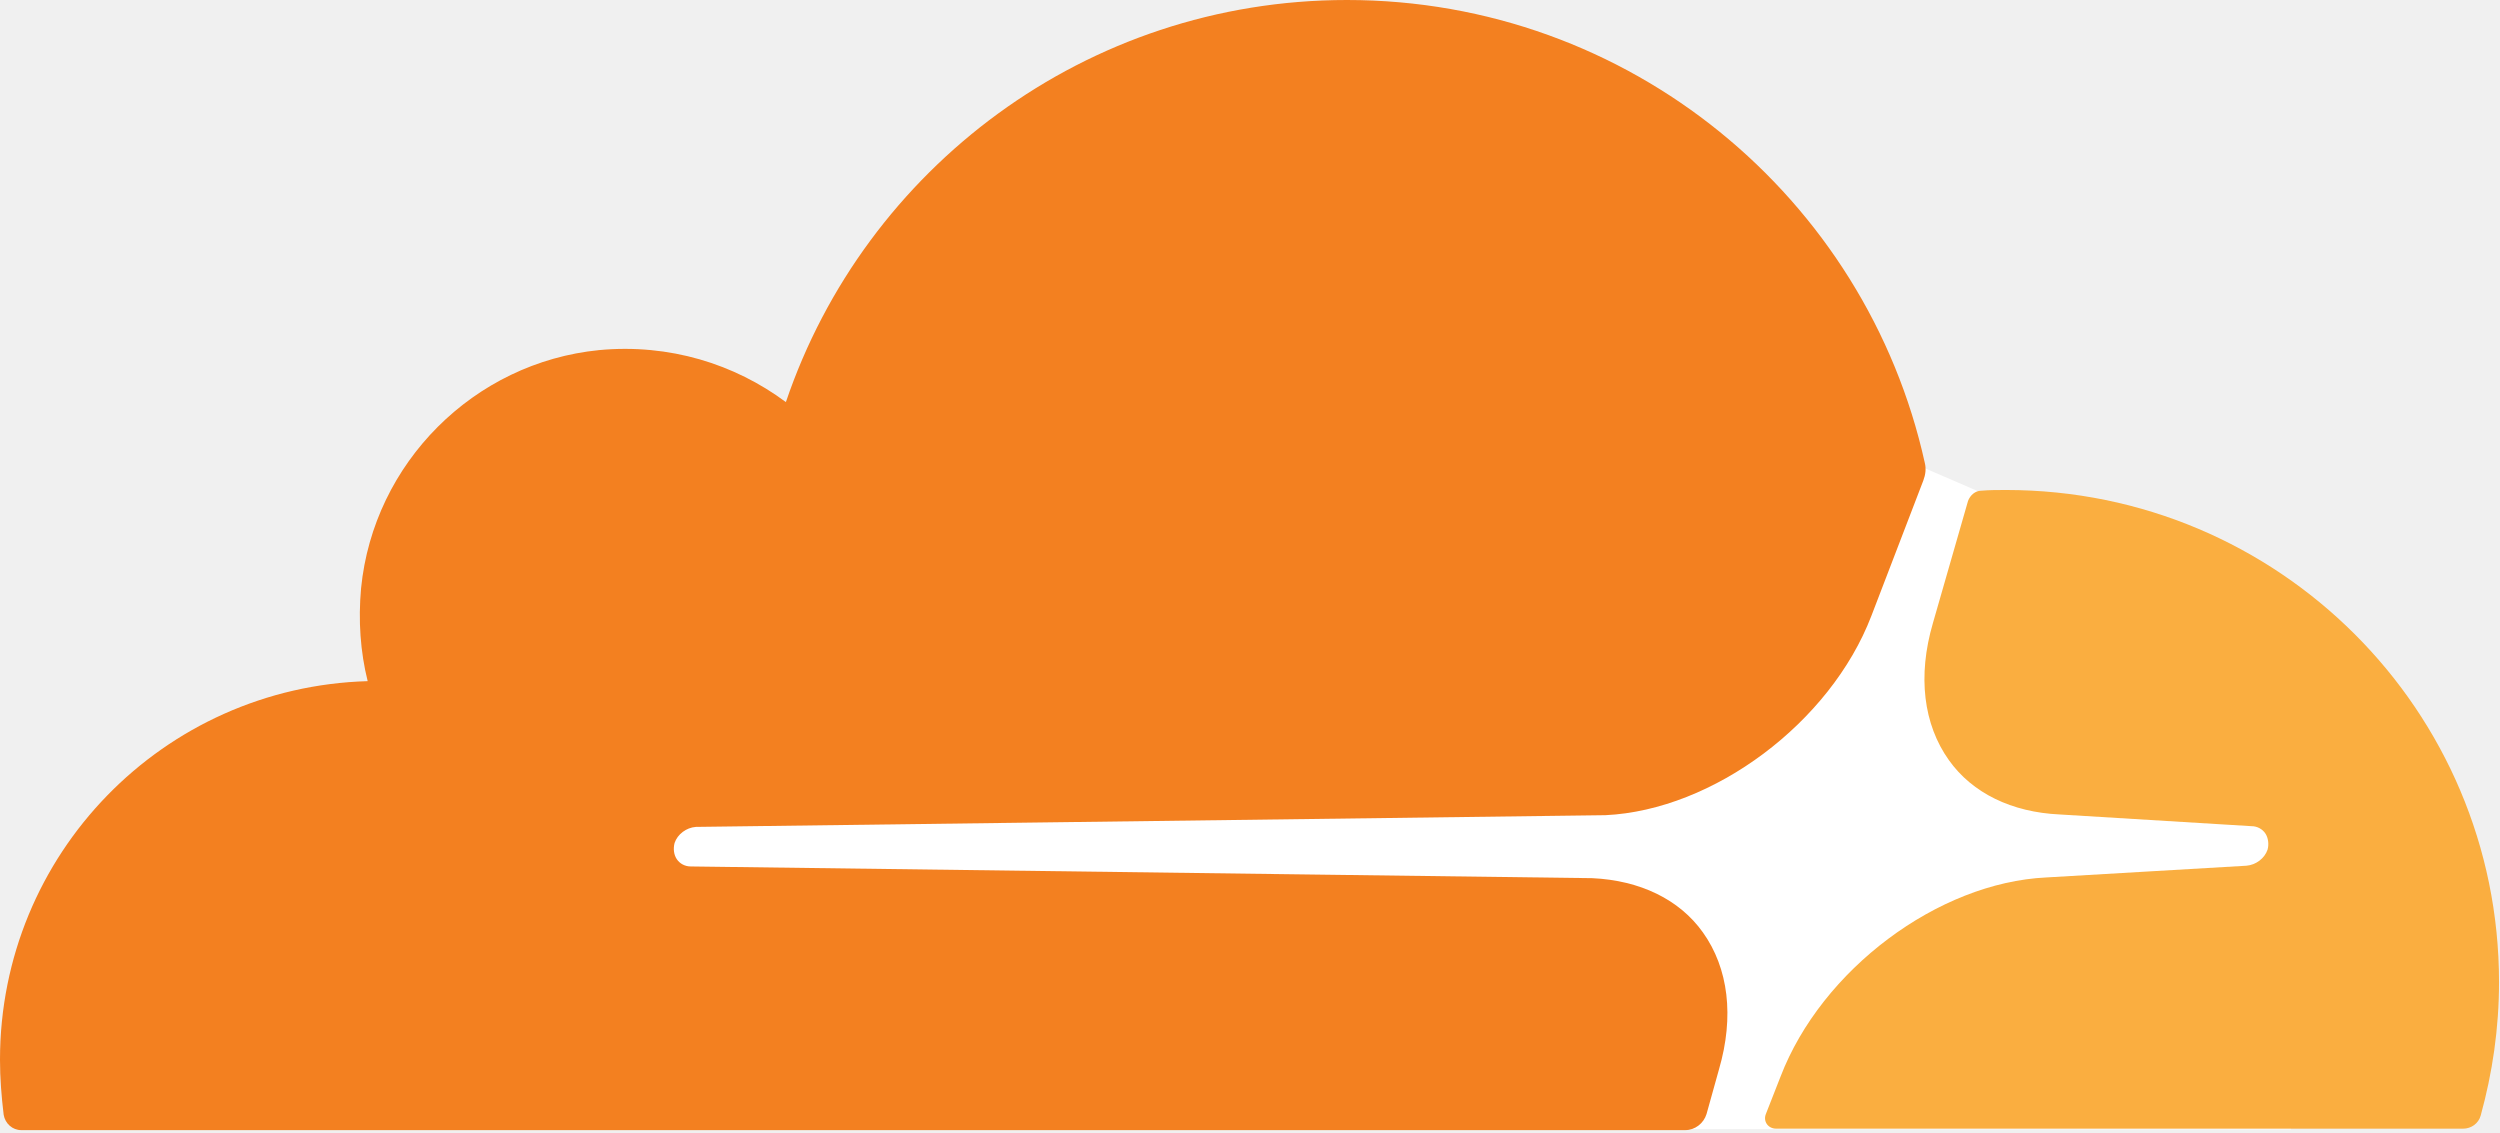
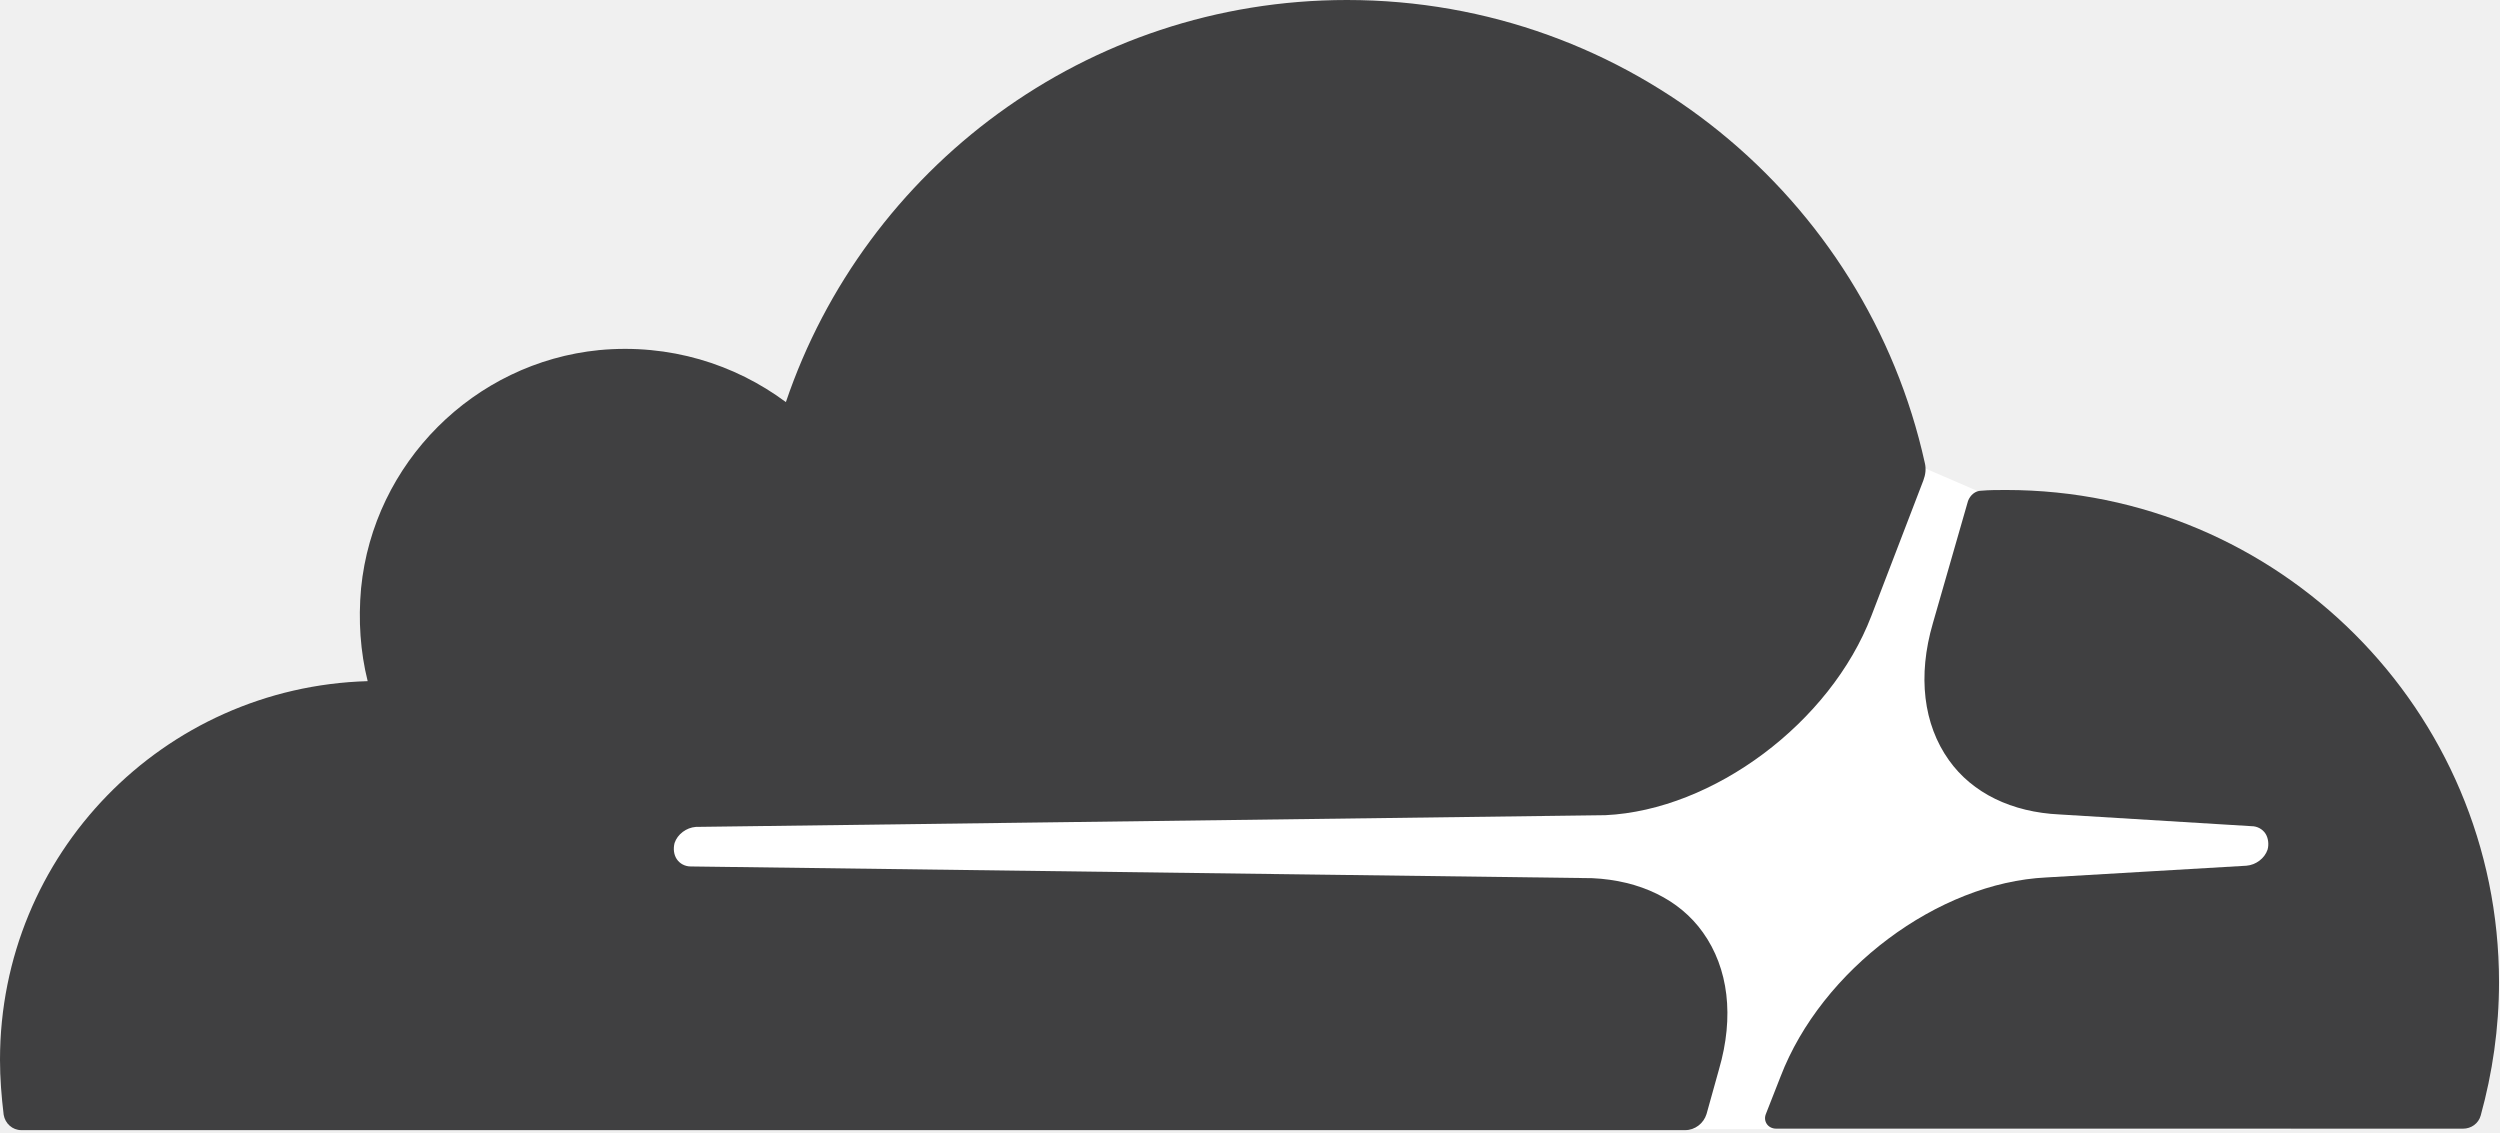
<svg xmlns="http://www.w3.org/2000/svg" width="100%" height="100%" viewBox="0 0 256 116" version="1.1" xml:space="preserve" style="fill-rule:evenodd;clip-rule:evenodd;stroke-linejoin:round;stroke-miterlimit:2;">
  <g>
    <g>
-       <path d="M234.6,68.7l-32.175,-18.45l-5.55,-2.4l-131.625,0.975l-0,66.75l169.35,0.075l0,-46.95Z" style="fill:#fff;fill-rule:nonzero;" />
-       <path d="M176.025,109.5c1.575,-5.4 0.975,-10.35 -1.65,-14.025c-2.4,-3.375 -6.45,-5.325 -11.325,-5.55l-92.325,-1.2c-0.6,0 -1.125,-0.3 -1.425,-0.75c-0.3,-0.45 -0.375,-1.05 -0.225,-1.65c0.3,-0.9 1.2,-1.575 2.175,-1.65l93.15,-1.2c11.025,-0.525 23.025,-9.45 27.225,-20.4l5.325,-13.875c0.225,-0.6 0.3,-1.2 0.15,-1.8c-6,-27.15 -30.225,-47.4 -59.175,-47.4c-26.7,0 -49.35,17.25 -57.45,41.175c-5.25,-3.9 -11.925,-6 -19.125,-5.325c-12.825,1.275 -23.1,11.55 -24.375,24.375c-0.3,3.3 -0.075,6.525 0.675,9.525c-20.925,0.6 -37.65,17.7 -37.65,38.775c-0,1.875 0.15,3.75 0.375,5.625c0.15,0.9 0.9,1.575 1.8,1.575l170.4,0c0.975,0 1.875,-0.675 2.175,-1.65l1.275,-4.575Z" style="fill:#f38020;fill-rule:nonzero;" />
-       <path d="M205.425,50.175c-0.825,-0 -1.725,-0 -2.55,0.075c-0.6,-0 -1.125,0.45 -1.35,1.05l-3.6,12.525c-1.575,5.4 -0.975,10.35 1.65,14.025c2.4,3.375 6.45,5.325 11.325,5.55l19.65,1.2c0.6,-0 1.125,0.3 1.425,0.75c0.3,0.45 0.375,1.125 0.225,1.65c-0.3,0.9 -1.2,1.575 -2.175,1.65l-20.475,1.2c-11.1,0.525 -23.025,9.45 -27.225,20.4l-1.5,3.825c-0.3,0.75 0.225,1.5 1.05,1.5l70.35,-0c0.825,-0 1.575,-0.525 1.8,-1.35c1.2,-4.35 1.875,-8.925 1.875,-13.65c-0,-27.825 -22.575,-50.4 -50.475,-50.4" style="fill:#faae40;fill-rule:nonzero;" />
+       <path d="M234.6,68.7l-32.175,-18.45l-5.55,-2.4l-131.625,0.975l0,66.75l169.35,0.075l0,-46.95Z" style="fill:#fff;fill-rule:nonzero;" />
+       <path d="M176.025,109.5c1.575,-5.4 0.975,-10.35 -1.65,-14.025c-2.4,-3.375 -6.45,-5.325 -11.325,-5.55l-92.325,-1.2c-0.6,0 -1.125,-0.3 -1.425,-0.75c-0.3,-0.45 -0.375,-1.05 -0.225,-1.65c0.3,-0.9 1.2,-1.575 2.175,-1.65l93.15,-1.2c11.025,-0.525 23.025,-9.45 27.225,-20.4l5.325,-13.875c0.225,-0.6 0.3,-1.2 0.15,-1.8c-6,-27.15 -30.225,-47.4 -59.175,-47.4c-26.7,0 -49.35,17.25 -57.45,41.175c-5.25,-3.9 -11.925,-6 -19.125,-5.325c-12.825,1.275 -23.1,11.55 -24.375,24.375c-0.3,3.3 -0.075,6.525 0.675,9.525c-20.925,0.6 -37.65,17.7 -37.65,38.775c0,1.875 0.15,3.75 0.375,5.625c0.15,0.9 0.9,1.575 1.8,1.575l170.4,0c0.975,0 1.875,-0.675 2.175,-1.65l1.275,-4.575Z" style="fill:#404041;fill-rule:nonzero;" />
+       <path d="M205.425,50.175c-0.825,-0 -1.725,-0 -2.55,0.075c-0.6,-0 -1.125,0.45 -1.35,1.05l-3.6,12.525c-1.575,5.4 -0.975,10.35 1.65,14.025c2.4,3.375 6.45,5.325 11.325,5.55l19.65,1.2c0.6,-0 1.125,0.3 1.425,0.75c0.3,0.45 0.375,1.125 0.225,1.65c-0.3,0.9 -1.2,1.575 -2.175,1.65l-20.475,1.2c-11.1,0.525 -23.025,9.45 -27.225,20.4l-1.5,3.825c-0.3,0.75 0.225,1.5 1.05,1.5l70.35,-0c0.825,-0 1.575,-0.525 1.8,-1.35c1.2,-4.35 1.875,-8.925 1.875,-13.65c0,-27.825 -22.575,-50.4 -50.475,-50.4" style="fill:#404041;fill-rule:nonzero;" />
    </g>
  </g>
</svg>
